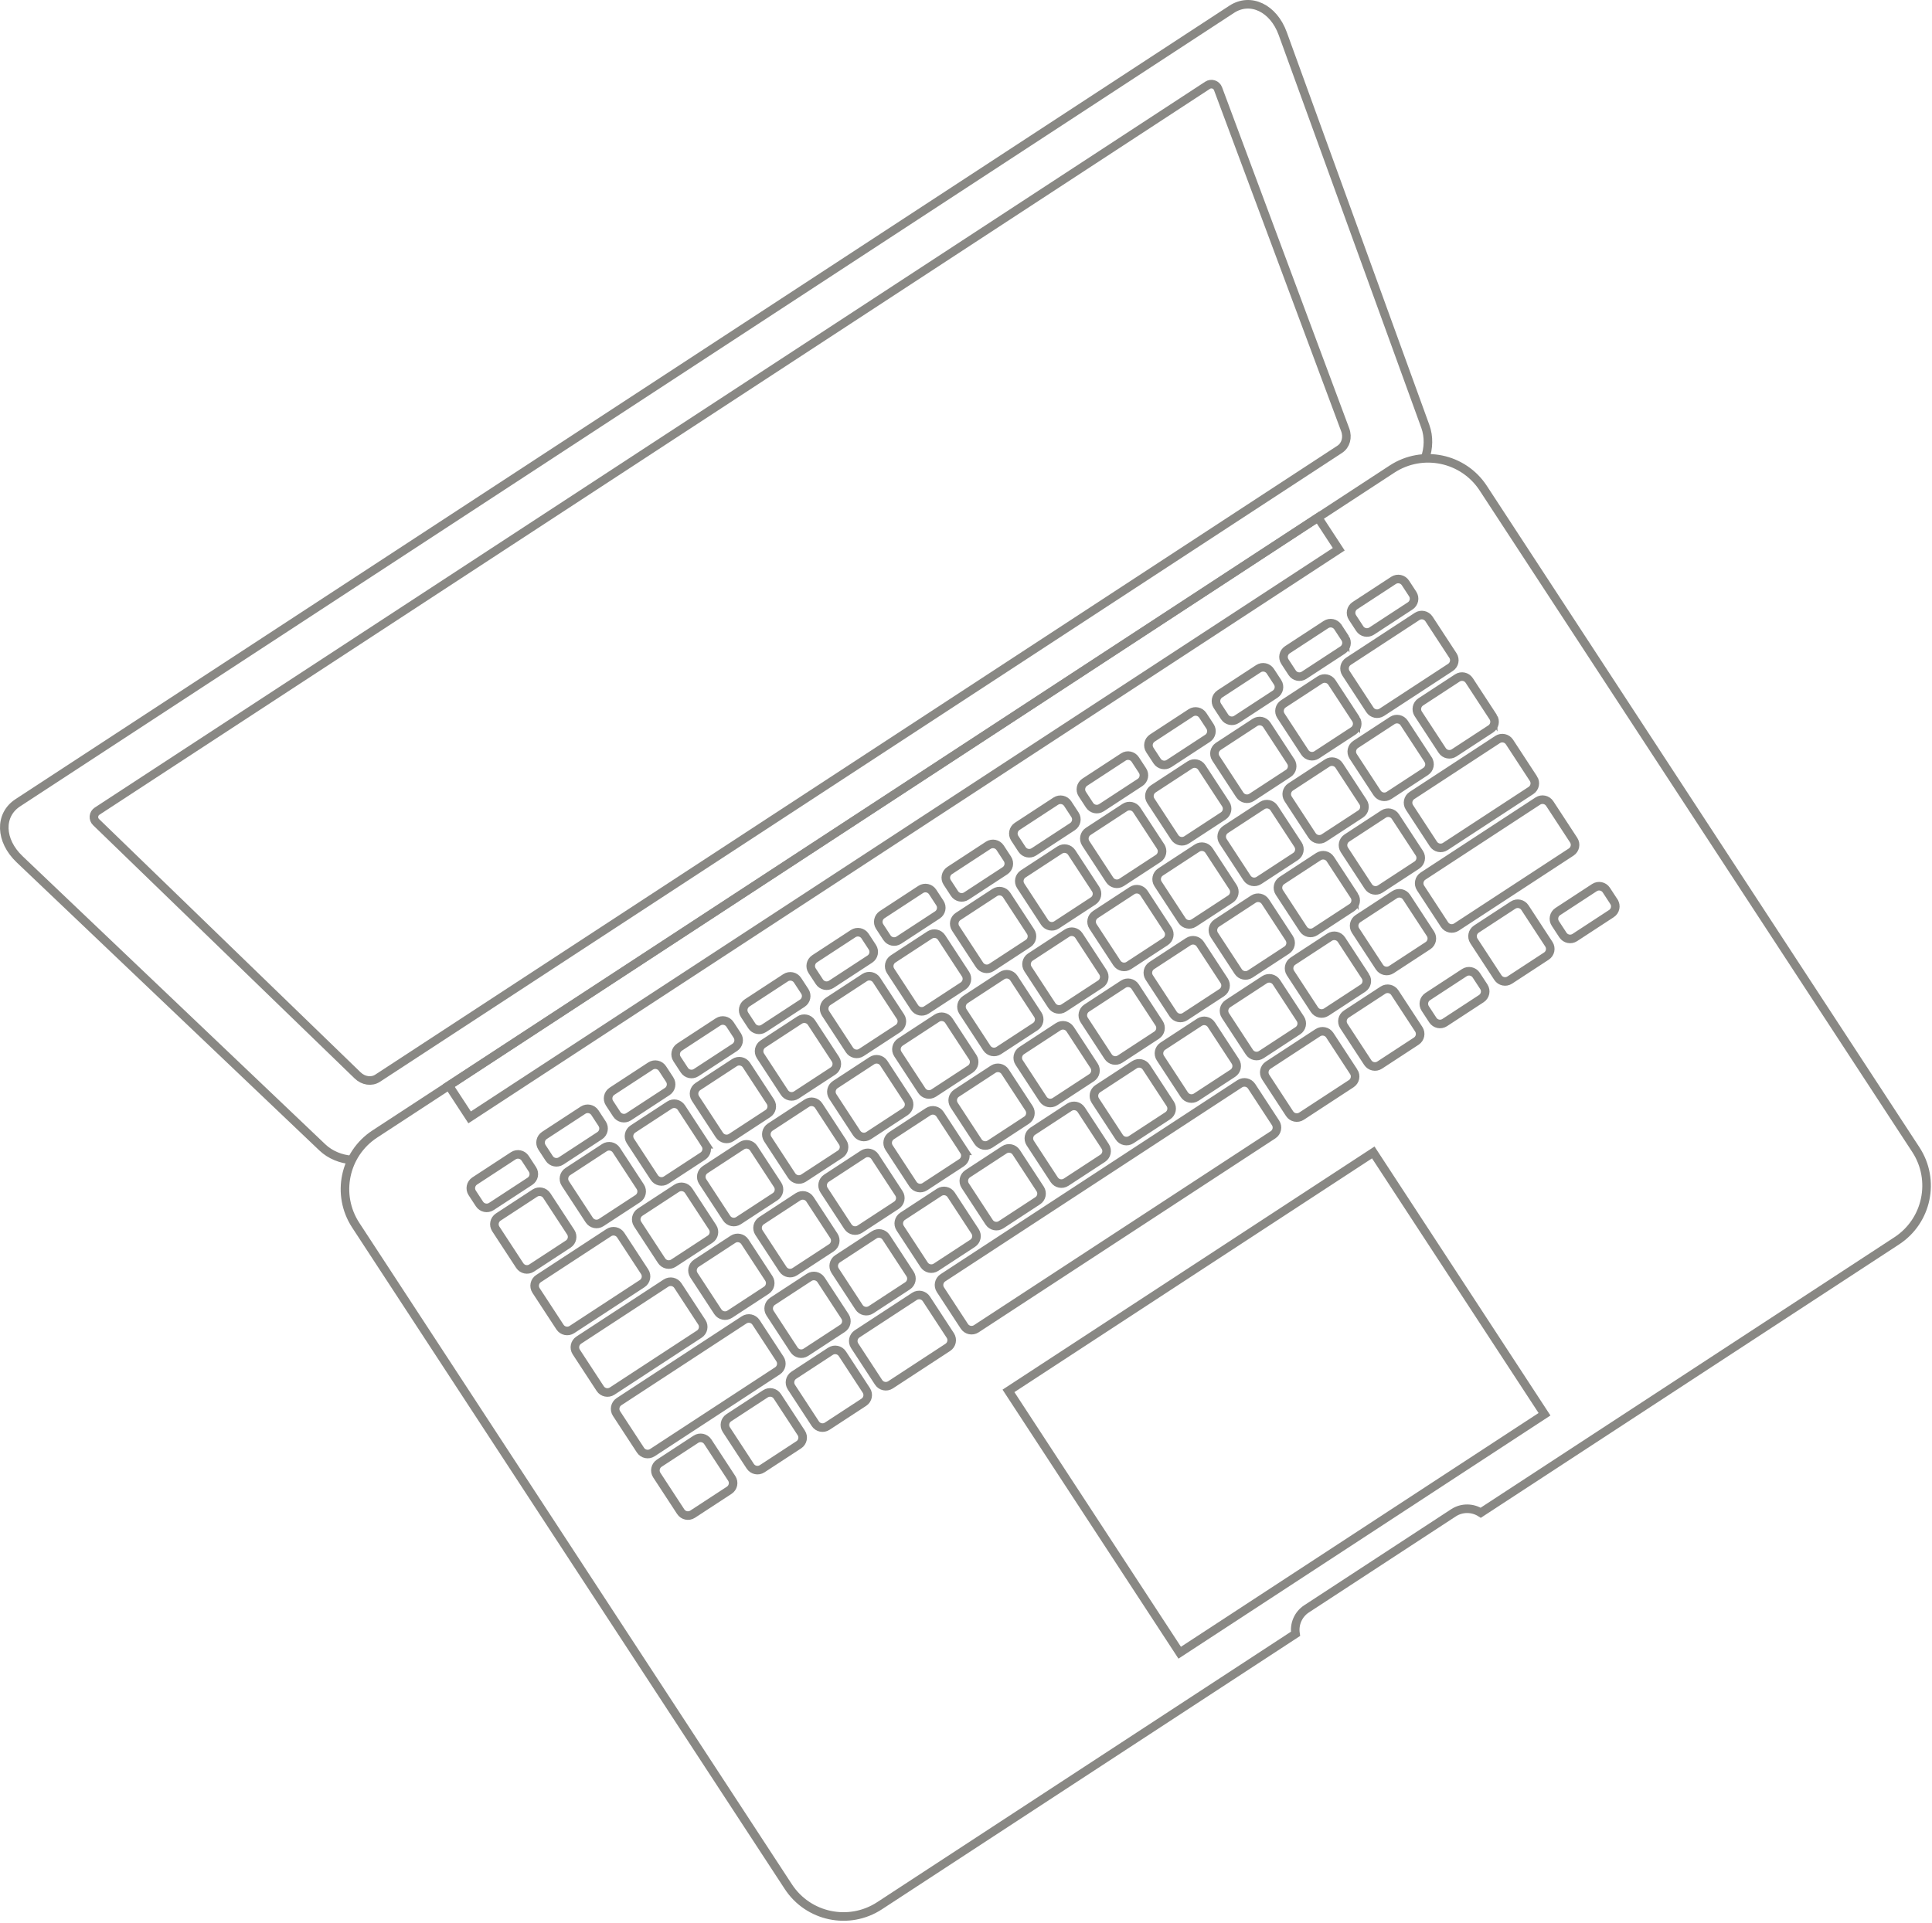
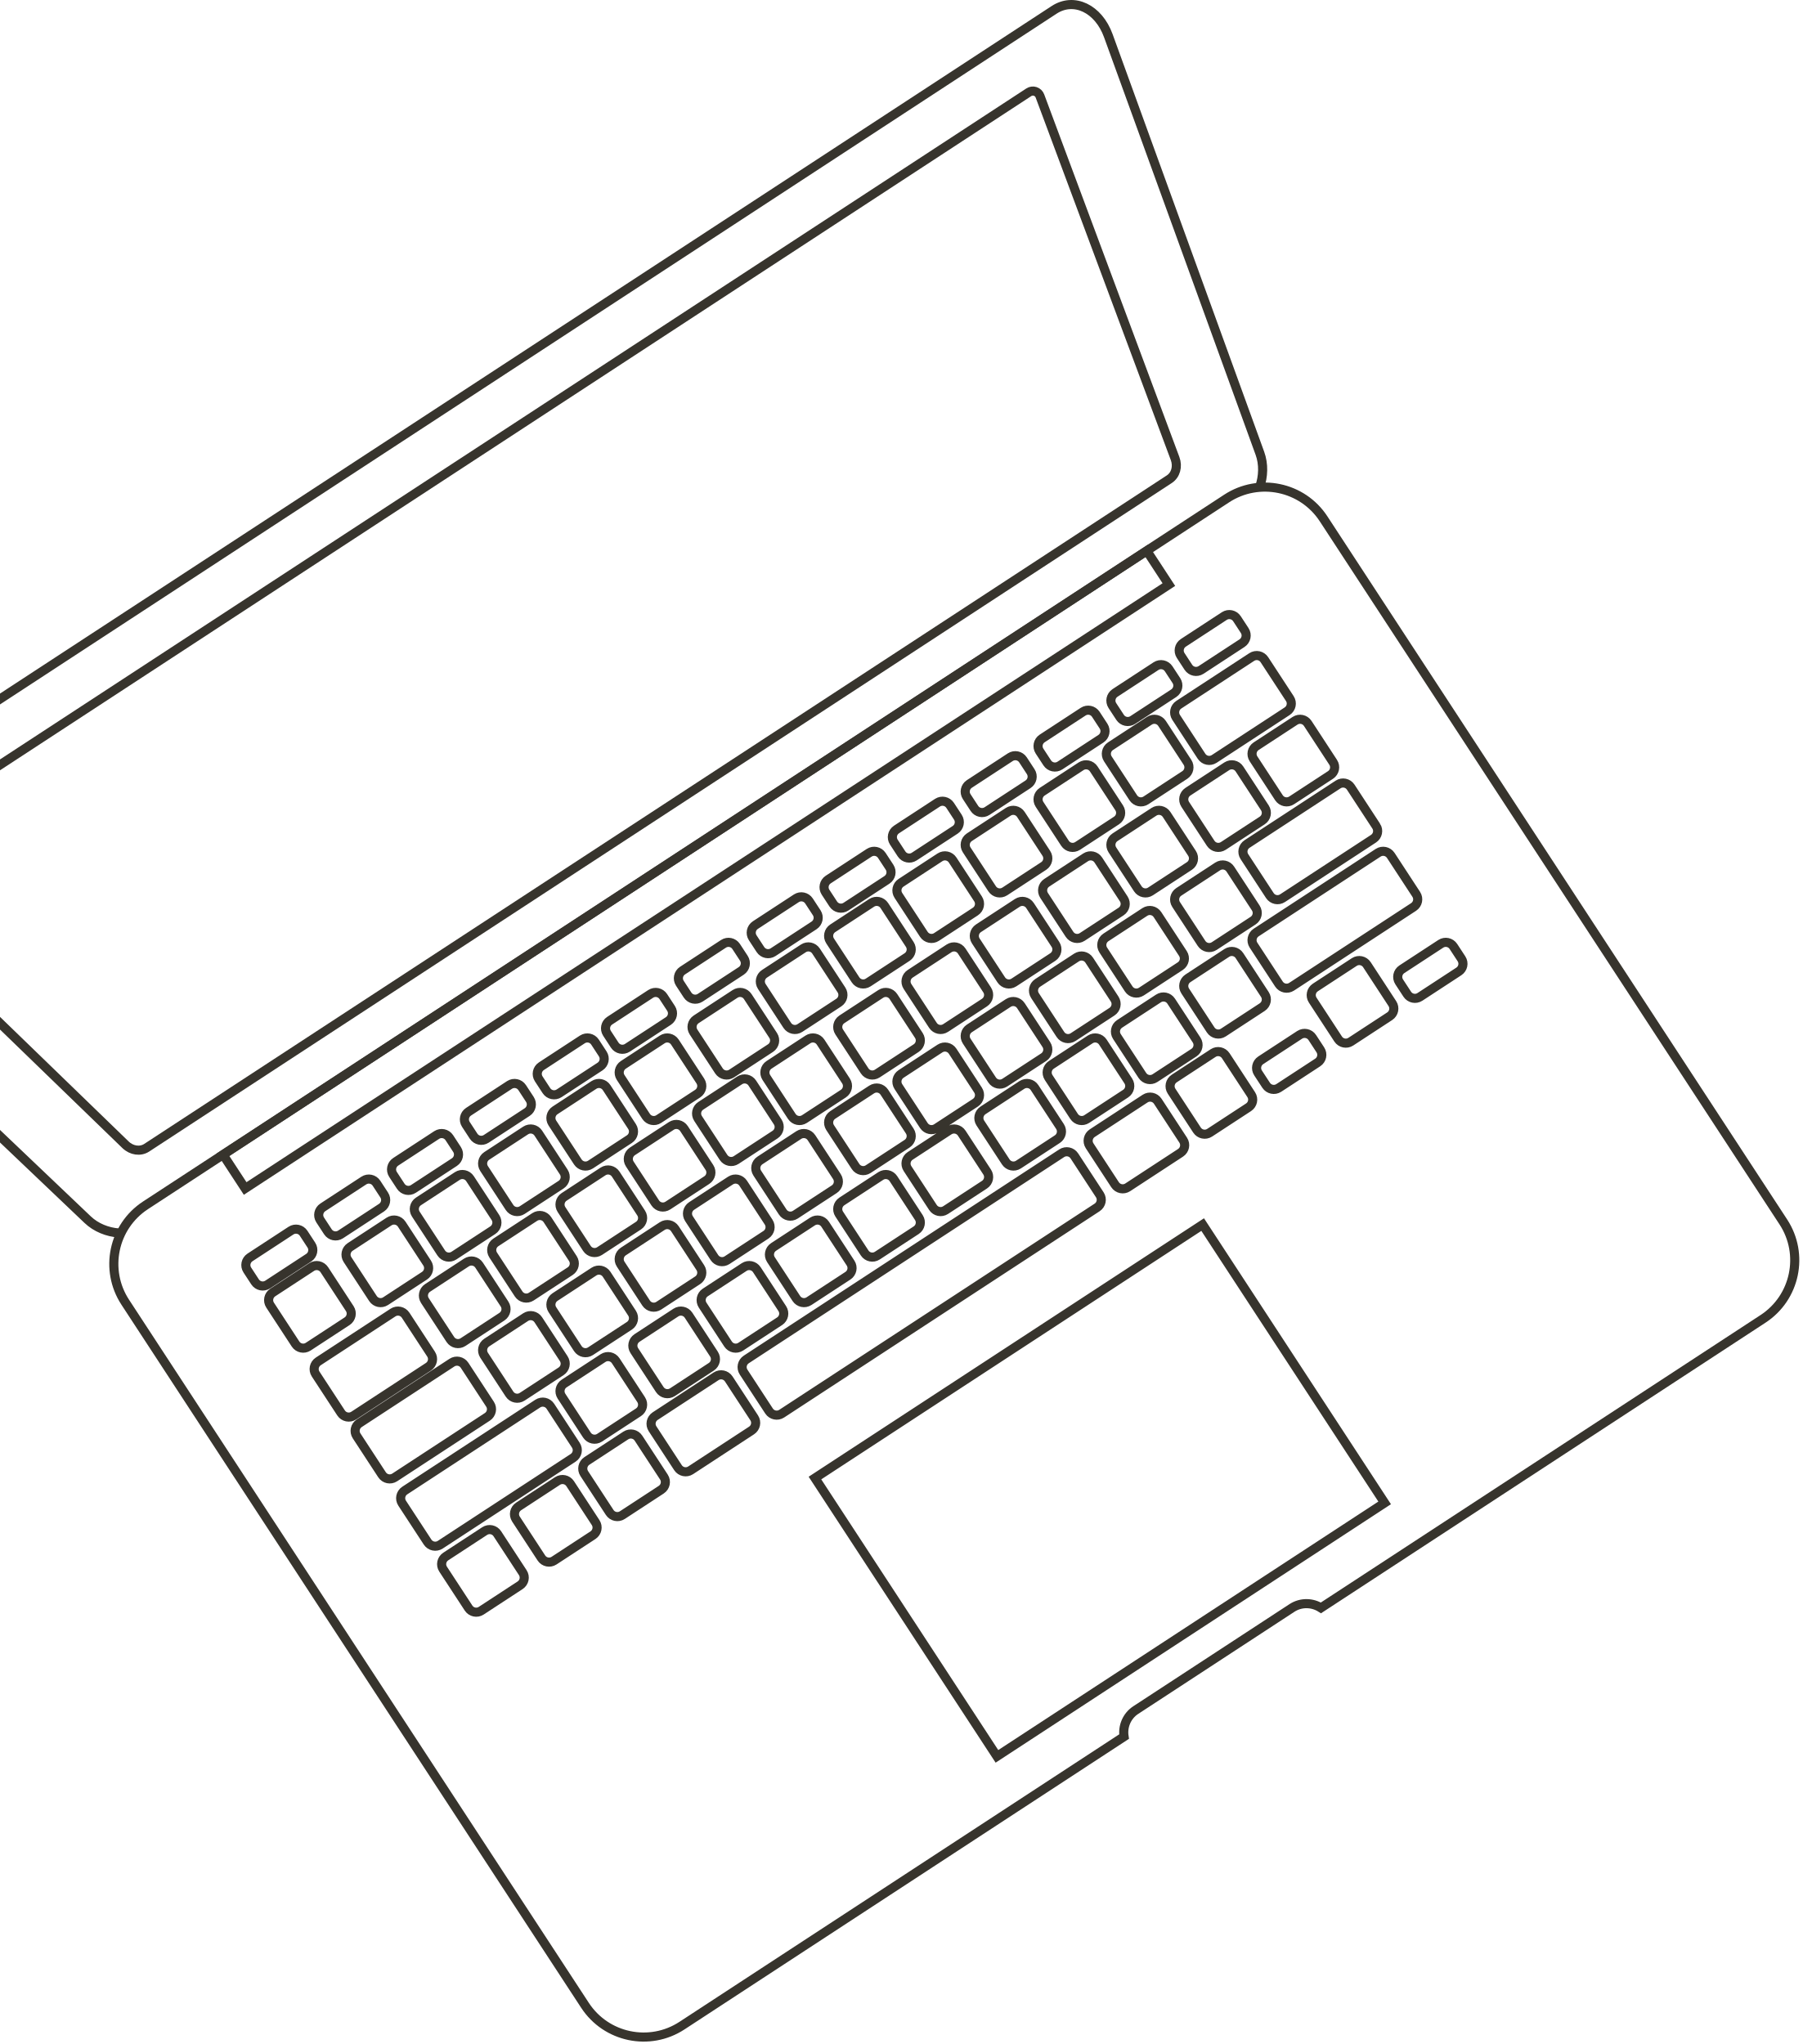
- <svg xmlns="http://www.w3.org/2000/svg" width="451" height="449" viewBox="0 0 451 449">
-   <g stroke="#898884" stroke-width="2" fill="none" fill-rule="evenodd">
-     <path d="M324.949 109.53L87.496 264.785c-7.111 4.65-9.106 14.183-4.457 21.293l100.985 154.45c4.65 7.111 14.183 9.106 21.293 4.457l97.106-63.49c-.348-2.21.584-4.53 2.57-5.829l34.302-22.428c1.986-1.298 4.485-1.222 6.369-.017l97.106-63.49c7.11-4.65 9.106-14.183 4.457-21.294l-100.985-154.45c-4.65-7.11-14.182-9.106-21.293-4.457z" />
-     <path d="M140.573 262.408a2.006 2.006 0 0 1-.58 2.768l-9.013 5.894a2.005 2.005 0 0 1-2.768-.58l-1.703-2.605a2.006 2.006 0 0 1 .579-2.768l9.014-5.893a2.006 2.006 0 0 1 2.768.579l1.703 2.605zM124.293 273.052a2.006 2.006 0 0 1-.579 2.768l-9.014 5.894a2.005 2.005 0 0 1-2.768-.58l-1.703-2.605a2.006 2.006 0 0 1 .58-2.768l9.013-5.893a2.006 2.006 0 0 1 2.768.579l1.703 2.605zM156.34 252.1a2.006 2.006 0 0 1-.58 2.767l-9.013 5.894a2.005 2.005 0 0 1-2.769-.58l-1.703-2.605a2.006 2.006 0 0 1 .58-2.768l9.014-5.893a2.006 2.006 0 0 1 2.768.58l1.702 2.604zM172.106 241.79a2.006 2.006 0 0 1-.579 2.768l-9.014 5.894a2.005 2.005 0 0 1-2.768-.58l-1.703-2.605a2.006 2.006 0 0 1 .58-2.768l9.013-5.893a2.006 2.006 0 0 1 2.768.58l1.703 2.604zM187.873 231.481a2.006 2.006 0 0 1-.58 2.768l-9.013 5.894a2.005 2.005 0 0 1-2.768-.58l-1.703-2.605a2.006 2.006 0 0 1 .579-2.768l9.014-5.893a2.006 2.006 0 0 1 2.768.58l1.703 2.604zM203.64 221.173a2.006 2.006 0 0 1-.58 2.768l-9.013 5.894a2.005 2.005 0 0 1-2.768-.58l-1.703-2.605a2.006 2.006 0 0 1 .579-2.768l9.014-5.893a2.006 2.006 0 0 1 2.768.579l1.703 2.605zM219.406 210.864a2.006 2.006 0 0 1-.579 2.768l-9.014 5.894a2.005 2.005 0 0 1-2.768-.58l-1.703-2.605a2.006 2.006 0 0 1 .58-2.768l9.013-5.893a2.006 2.006 0 0 1 2.768.579l1.703 2.605zM235.173 200.555a2.006 2.006 0 0 1-.579 2.768l-9.014 5.894a2.005 2.005 0 0 1-2.768-.58l-1.703-2.605a2.006 2.006 0 0 1 .58-2.768l9.013-5.893a2.006 2.006 0 0 1 2.768.579l1.703 2.605zM250.94 190.246a2.006 2.006 0 0 1-.58 2.768l-9.013 5.894a2.005 2.005 0 0 1-2.768-.58l-1.703-2.605a2.006 2.006 0 0 1 .579-2.768l9.014-5.893a2.006 2.006 0 0 1 2.768.579l1.703 2.605zM266.707 179.937a2.006 2.006 0 0 1-.58 2.768l-9.013 5.894a2.005 2.005 0 0 1-2.768-.58l-1.703-2.605a2.006 2.006 0 0 1 .579-2.768l9.014-5.893a2.006 2.006 0 0 1 2.768.58l1.703 2.604zM282.473 169.628a2.006 2.006 0 0 1-.579 2.768l-9.014 5.894a2.005 2.005 0 0 1-2.768-.58l-1.703-2.605a2.006 2.006 0 0 1 .58-2.768l9.013-5.893a2.006 2.006 0 0 1 2.768.58l1.703 2.604zM298.24 159.32a2.006 2.006 0 0 1-.579 2.768l-9.014 5.894a2.005 2.005 0 0 1-2.768-.58l-1.703-2.605a2.006 2.006 0 0 1 .579-2.768l9.014-5.893a2.006 2.006 0 0 1 2.768.578l1.703 2.606zM314.007 149.01a2.006 2.006 0 0 1-.58 2.769l-9.013 5.894a2.005 2.005 0 0 1-2.768-.58l-1.703-2.605a2.006 2.006 0 0 1 .579-2.768l9.014-5.893a2.006 2.006 0 0 1 2.768.579l1.703 2.605zM329.774 138.702a2.006 2.006 0 0 1-.58 2.768l-9.014 5.894a2.005 2.005 0 0 1-2.767-.58l-1.704-2.605a2.006 2.006 0 0 1 .58-2.768l9.014-5.893a2.006 2.006 0 0 1 2.767.579l1.704 2.605zM149.466 277.106a2.006 2.006 0 0 1-.579 2.768l-8.558 5.596a2.006 2.006 0 0 1-2.768-.58l-5.595-8.557a2.007 2.007 0 0 1 .58-2.77l8.556-5.594a2.006 2.006 0 0 1 2.77.58l5.594 8.557zM133.233 287.72a2.006 2.006 0 0 1-.58 2.768l-8.557 5.596a2.006 2.006 0 0 1-2.768-.58l-5.595-8.557a2.007 2.007 0 0 1 .579-2.77l8.557-5.594a2.006 2.006 0 0 1 2.769.58l5.595 8.557zM164.651 267.177a2.006 2.006 0 0 1-.579 2.768l-8.558 5.596a2.006 2.006 0 0 1-2.768-.58l-5.595-8.557a2.007 2.007 0 0 1 .58-2.77l8.556-5.594a2.006 2.006 0 0 1 2.77.58l5.595 8.557zM179.837 257.248a2.006 2.006 0 0 1-.58 2.768l-8.557 5.596a2.006 2.006 0 0 1-2.768-.58l-5.595-8.557a2.007 2.007 0 0 1 .579-2.769l8.557-5.595a2.006 2.006 0 0 1 2.769.58l5.595 8.557zM195.022 247.32a2.006 2.006 0 0 1-.58 2.768l-8.557 5.595a2.005 2.005 0 0 1-2.768-.58l-5.595-8.556a2.007 2.007 0 0 1 .579-2.77l8.557-5.594a2.006 2.006 0 0 1 2.769.58l5.595 8.557zM210.207 237.391a2.006 2.006 0 0 1-.579 2.768l-8.558 5.596a2.006 2.006 0 0 1-2.768-.58l-5.595-8.557a2.007 2.007 0 0 1 .58-2.769l8.557-5.595a2.005 2.005 0 0 1 2.768.58l5.595 8.557zM225.392 227.462a2.006 2.006 0 0 1-.579 2.768l-8.558 5.596a2.006 2.006 0 0 1-2.768-.58l-5.595-8.557a2.007 2.007 0 0 1 .58-2.769l8.556-5.595a2.006 2.006 0 0 1 2.77.58l5.594 8.557zM240.577 217.534a2.006 2.006 0 0 1-.578 2.768l-8.559 5.596a2.006 2.006 0 0 1-2.767-.58l-5.596-8.557a2.007 2.007 0 0 1 .58-2.77l8.556-5.594a2.006 2.006 0 0 1 2.77.58l5.594 8.557zM255.763 207.605a2.006 2.006 0 0 1-.58 2.768l-8.557 5.596a2.006 2.006 0 0 1-2.768-.58l-5.595-8.557a2.007 2.007 0 0 1 .579-2.769l8.557-5.595a2.006 2.006 0 0 1 2.769.58l5.595 8.557zM270.948 197.677a2.006 2.006 0 0 1-.579 2.768l-8.558 5.596a2.006 2.006 0 0 1-2.768-.58l-5.595-8.558a2.007 2.007 0 0 1 .579-2.768l8.557-5.595a2.006 2.006 0 0 1 2.769.58l5.595 8.556zM286.133 187.748a2.006 2.006 0 0 1-.579 2.768l-8.558 5.595a2.005 2.005 0 0 1-2.768-.58l-5.595-8.556a2.007 2.007 0 0 1 .58-2.77l8.556-5.594a2.006 2.006 0 0 1 2.77.58l5.594 8.557zM301.318 177.82a2.006 2.006 0 0 1-.579 2.767l-8.558 5.596a2.006 2.006 0 0 1-2.768-.58l-5.595-8.557a2.007 2.007 0 0 1 .58-2.769l8.556-5.595a2.006 2.006 0 0 1 2.77.58l5.594 8.557zM316.504 167.89a2.006 2.006 0 0 1-.58 2.769l-8.557 5.595a2.005 2.005 0 0 1-2.768-.58l-5.595-8.556a2.007 2.007 0 0 1 .579-2.77l8.557-5.594a2.006 2.006 0 0 1 2.769.58l5.595 8.557zM339.169 153.071a2.006 2.006 0 0 1-.58 2.768l-16.037 10.486a2.006 2.006 0 0 1-2.768-.579l-5.595-8.558a2.006 2.006 0 0 1 .579-2.768l16.038-10.486a2.005 2.005 0 0 1 2.768.58l5.595 8.557zM166.342 286.584a2.006 2.006 0 0 1-.58 2.768l-8.557 5.596a2.006 2.006 0 0 1-2.768-.58l-5.595-8.557a2.007 2.007 0 0 1 .579-2.769l8.557-5.595a2.006 2.006 0 0 1 2.769.58l5.595 8.557zM150.488 296.95a2.006 2.006 0 0 1-.579 2.768l-16.418 10.735a2.005 2.005 0 0 1-2.768-.58l-5.595-8.557a2.005 2.005 0 0 1 .58-2.768l16.416-10.735a2.006 2.006 0 0 1 2.77.58l5.594 8.557zM181.527 276.656a2.006 2.006 0 0 1-.58 2.768l-8.557 5.596a2.006 2.006 0 0 1-2.768-.58l-5.595-8.557a2.007 2.007 0 0 1 .579-2.77l8.558-5.594a2.005 2.005 0 0 1 2.768.58l5.595 8.557zM196.712 266.727a2.006 2.006 0 0 1-.579 2.768l-8.558 5.596a2.006 2.006 0 0 1-2.768-.58l-5.595-8.557a2.007 2.007 0 0 1 .579-2.769l8.557-5.595a2.006 2.006 0 0 1 2.769.58l5.595 8.557zM211.897 256.798a2.006 2.006 0 0 1-.579 2.769l-8.558 5.596a2.006 2.006 0 0 1-2.768-.58l-5.595-8.558a2.007 2.007 0 0 1 .58-2.769l8.556-5.595a2.006 2.006 0 0 1 2.77.58l5.594 8.557zM227.082 246.87a2.006 2.006 0 0 1-.579 2.768l-8.558 5.596a2.006 2.006 0 0 1-2.768-.58l-5.595-8.557a2.007 2.007 0 0 1 .58-2.77l8.556-5.594a2.006 2.006 0 0 1 2.77.58l5.594 8.557zM242.268 236.941a2.006 2.006 0 0 1-.58 2.768l-8.557 5.596a2.006 2.006 0 0 1-2.768-.58l-5.595-8.557a2.007 2.007 0 0 1 .579-2.769l8.557-5.595a2.006 2.006 0 0 1 2.769.58l5.595 8.557zM257.453 227.013a2.006 2.006 0 0 1-.58 2.768l-8.557 5.596a2.006 2.006 0 0 1-2.768-.58l-5.595-8.557a2.007 2.007 0 0 1 .579-2.77l8.558-5.594a2.005 2.005 0 0 1 2.768.58l5.595 8.557zM272.638 217.084a2.006 2.006 0 0 1-.579 2.768l-8.558 5.595a2.005 2.005 0 0 1-2.768-.579l-5.595-8.557a2.007 2.007 0 0 1 .58-2.769l8.557-5.595a2.005 2.005 0 0 1 2.768.58l5.595 8.557zM287.823 207.155a2.006 2.006 0 0 1-.579 2.768l-8.558 5.596a2.006 2.006 0 0 1-2.768-.58l-5.595-8.557a2.007 2.007 0 0 1 .58-2.769l8.557-5.595a2.005 2.005 0 0 1 2.768.58l5.595 8.557zM303.009 197.227a2.006 2.006 0 0 1-.58 2.768l-8.557 5.596a2.006 2.006 0 0 1-2.769-.58l-5.594-8.557a2.007 2.007 0 0 1 .578-2.77l8.558-5.594a2.006 2.006 0 0 1 2.769.58l5.595 8.557zM318.194 187.298a2.006 2.006 0 0 1-.58 2.768l-8.557 5.596a2.006 2.006 0 0 1-2.768-.58l-5.595-8.557a2.007 2.007 0 0 1 .579-2.769l8.557-5.595a2.006 2.006 0 0 1 2.769.58l5.595 8.557zM333.379 177.37a2.006 2.006 0 0 1-.58 2.767l-8.557 5.595a2.005 2.005 0 0 1-2.768-.578l-5.595-8.558a2.007 2.007 0 0 1 .579-2.769l8.557-5.595a2.006 2.006 0 0 1 2.769.58l5.595 8.557zM348.564 167.44a2.006 2.006 0 0 1-.579 2.769l-8.558 5.595a2.005 2.005 0 0 1-2.768-.58l-5.595-8.556a2.007 2.007 0 0 1 .58-2.77l8.556-5.594a2.006 2.006 0 0 1 2.77.58l5.594 8.557zM179.477 298.509a2.006 2.006 0 0 1-.58 2.768l-8.557 5.596a2.006 2.006 0 0 1-2.768-.58l-5.595-8.557a2.007 2.007 0 0 1 .579-2.77l8.557-5.594a2.006 2.006 0 0 1 2.769.58l5.595 8.557zM163.832 308.738a2.006 2.006 0 0 1-.58 2.768l-20.365 13.316a2.007 2.007 0 0 1-2.77-.579l-5.594-8.558a2.005 2.005 0 0 1 .58-2.768l20.365-13.316a2.006 2.006 0 0 1 2.769.58l5.595 8.557zM194.662 288.58a2.006 2.006 0 0 1-.579 2.768l-8.558 5.595a2.005 2.005 0 0 1-2.768-.579l-5.595-8.557a2.007 2.007 0 0 1 .58-2.769l8.556-5.595a2.006 2.006 0 0 1 2.77.58l5.594 8.557zM209.847 278.651a2.006 2.006 0 0 1-.579 2.768l-8.558 5.596a2.006 2.006 0 0 1-2.768-.58l-5.595-8.557a2.007 2.007 0 0 1 .58-2.769l8.556-5.595a2.006 2.006 0 0 1 2.77.58l5.594 8.557zM225.032 268.723a2.006 2.006 0 0 1-.579 2.768l-8.558 5.596a2.006 2.006 0 0 1-2.768-.58l-5.595-8.557a2.007 2.007 0 0 1 .58-2.77l8.556-5.594a2.006 2.006 0 0 1 2.77.58l5.595 8.557zM240.218 258.794a2.006 2.006 0 0 1-.58 2.768l-8.557 5.596a2.006 2.006 0 0 1-2.768-.58l-5.595-8.557a2.007 2.007 0 0 1 .579-2.769l8.558-5.595a2.005 2.005 0 0 1 2.768.58l5.595 8.557zM255.403 248.865a2.006 2.006 0 0 1-.579 2.768l-8.558 5.596a2.006 2.006 0 0 1-2.768-.58l-5.595-8.557a2.007 2.007 0 0 1 .579-2.769l8.557-5.595a2.006 2.006 0 0 1 2.769.58l5.595 8.557zM270.588 238.937a2.006 2.006 0 0 1-.579 2.768l-8.558 5.596a2.006 2.006 0 0 1-2.768-.58l-5.595-8.557a2.007 2.007 0 0 1 .58-2.77l8.557-5.594a2.005 2.005 0 0 1 2.768.58l5.595 8.557zM285.773 229.008a2.006 2.006 0 0 1-.579 2.768l-8.558 5.596a2.006 2.006 0 0 1-2.768-.58l-5.595-8.557a2.007 2.007 0 0 1 .58-2.769l8.556-5.595a2.006 2.006 0 0 1 2.77.58l5.594 8.557zM300.959 219.08a2.006 2.006 0 0 1-.58 2.767l-8.557 5.596a2.006 2.006 0 0 1-2.768-.58l-5.595-8.556a2.007 2.007 0 0 1 .579-2.77l8.557-5.595a2.006 2.006 0 0 1 2.769.58l5.595 8.558zM316.144 209.15a2.006 2.006 0 0 1-.58 2.769l-8.557 5.596a2.006 2.006 0 0 1-2.768-.58l-5.595-8.557a2.007 2.007 0 0 1 .579-2.77l8.557-5.594a2.006 2.006 0 0 1 2.769.58l5.595 8.557zM331.329 199.222a2.006 2.006 0 0 1-.579 2.768l-8.558 5.596a2.006 2.006 0 0 1-2.768-.58l-5.595-8.557a2.007 2.007 0 0 1 .579-2.769l8.557-5.595a2.006 2.006 0 0 1 2.769.58l5.595 8.557zM357.96 181.81a2.006 2.006 0 0 1-.58 2.768l-20.003 13.08a2.005 2.005 0 0 1-2.768-.58l-5.595-8.558a2.005 2.005 0 0 1 .58-2.768l20.002-13.079a2.005 2.005 0 0 1 2.768.58l5.595 8.557zM182.072 317.324a2.006 2.006 0 0 1-.579 2.768l-29.21 19.1a2.007 2.007 0 0 1-2.77-.58l-5.595-8.557a2.006 2.006 0 0 1 .58-2.769l29.21-19.099a2.006 2.006 0 0 1 2.77.58l5.594 8.557zM197.257 307.396a2.006 2.006 0 0 1-.579 2.768l-8.558 5.596a2.006 2.006 0 0 1-2.768-.58l-5.595-8.557a2.007 2.007 0 0 1 .58-2.77l8.556-5.594a2.006 2.006 0 0 1 2.77.58l5.594 8.557zM212.443 297.467a2.006 2.006 0 0 1-.58 2.768l-8.557 5.596a2.006 2.006 0 0 1-2.768-.58l-5.595-8.557a2.007 2.007 0 0 1 .579-2.77l8.557-5.594a2.006 2.006 0 0 1 2.769.58l5.595 8.557zM227.628 287.538a2.006 2.006 0 0 1-.58 2.768l-8.557 5.596a2.006 2.006 0 0 1-2.768-.58l-5.595-8.557a2.007 2.007 0 0 1 .579-2.769l8.557-5.595a2.006 2.006 0 0 1 2.769.58l5.595 8.557zM242.813 277.61a2.006 2.006 0 0 1-.579 2.768l-8.558 5.596a2.006 2.006 0 0 1-2.768-.58l-5.595-8.557a2.007 2.007 0 0 1 .579-2.77l8.558-5.594a2.005 2.005 0 0 1 2.768.58l5.595 8.557zM257.998 267.681a2.006 2.006 0 0 1-.579 2.768l-8.558 5.596a2.006 2.006 0 0 1-2.768-.58l-5.595-8.557a2.007 2.007 0 0 1 .58-2.769l8.556-5.595a2.006 2.006 0 0 1 2.77.58l5.594 8.557zM273.183 257.752a2.006 2.006 0 0 1-.579 2.768l-8.558 5.596a2.006 2.006 0 0 1-2.767-.58l-5.595-8.557a2.007 2.007 0 0 1 .578-2.769l8.558-5.595a2.005 2.005 0 0 1 2.769.58l5.594 8.557zM288.369 247.824a2.006 2.006 0 0 1-.58 2.768l-8.557 5.596a2.006 2.006 0 0 1-2.768-.58l-5.595-8.557a2.007 2.007 0 0 1 .579-2.77l8.557-5.594a2.006 2.006 0 0 1 2.769.58l5.595 8.557zM303.554 237.895a2.006 2.006 0 0 1-.58 2.768l-8.557 5.596a2.006 2.006 0 0 1-2.768-.58l-5.595-8.557a2.007 2.007 0 0 1 .579-2.769l8.557-5.595a2.006 2.006 0 0 1 2.769.58l5.595 8.557zM318.74 227.966a2.006 2.006 0 0 1-.58 2.768l-8.558 5.596a2.006 2.006 0 0 1-2.768-.58l-5.595-8.556a2.007 2.007 0 0 1 .58-2.77l8.556-5.595a2.006 2.006 0 0 1 2.77.58l5.594 8.558zM333.924 218.038a2.006 2.006 0 0 1-.579 2.768l-8.558 5.596a2.006 2.006 0 0 1-2.768-.58l-5.595-8.557a2.007 2.007 0 0 1 .58-2.77l8.556-5.594a2.006 2.006 0 0 1 2.77.58l5.594 8.557zM367.355 196.18a2.006 2.006 0 0 1-.58 2.768l-26.802 17.525a2.005 2.005 0 0 1-2.768-.58l-5.596-8.557a2.006 2.006 0 0 1 .58-2.768l26.802-17.525a2.006 2.006 0 0 1 2.769.58l5.595 8.557zM187.048 334.584a2.006 2.006 0 0 1-.58 2.768l-8.557 5.596a2.006 2.006 0 0 1-2.768-.58l-5.595-8.557a2.007 2.007 0 0 1 .578-2.77l8.558-5.594a2.006 2.006 0 0 1 2.768.58l5.596 8.557zM170.814 345.198a2.006 2.006 0 0 1-.579 2.768l-8.558 5.596a2.006 2.006 0 0 1-2.768-.58l-5.595-8.557a2.007 2.007 0 0 1 .579-2.77l8.557-5.594a2.006 2.006 0 0 1 2.769.58l5.595 8.557zM202.233 324.655a2.006 2.006 0 0 1-.58 2.768l-8.557 5.596a2.006 2.006 0 0 1-2.768-.58l-5.595-8.557a2.007 2.007 0 0 1 .579-2.769l8.557-5.595a2.006 2.006 0 0 1 2.769.58l5.595 8.557zM221.838 311.836a2.006 2.006 0 0 1-.579 2.768l-13.389 8.755a2.006 2.006 0 0 1-2.769-.58l-5.595-8.557a2.006 2.006 0 0 1 .58-2.769l13.388-8.754a2.006 2.006 0 0 1 2.769.58l5.595 8.557zM297.764 262.193a2.006 2.006 0 0 1-.579 2.768l-69.299 45.31a2.006 2.006 0 0 1-2.768-.579l-5.595-8.558a2.006 2.006 0 0 1 .579-2.768l69.299-45.31a2.005 2.005 0 0 1 2.768.58l5.595 8.557zM360.546 330.224l-85.159 55.68-39.972-61.136 85.158-55.679zM316.01 250.264a2.006 2.006 0 0 1-.58 2.768l-11.618 7.596a2.006 2.006 0 0 1-2.768-.58l-5.595-8.557a2.006 2.006 0 0 1 .58-2.768l11.617-7.596a2.005 2.005 0 0 1 2.768.58l5.595 8.557zM331.194 240.335a2.006 2.006 0 0 1-.579 2.768l-8.558 5.596a2.006 2.006 0 0 1-2.768-.58l-5.595-8.557a2.007 2.007 0 0 1 .58-2.769l8.557-5.595a2.005 2.005 0 0 1 2.768.58l5.595 8.557zM346.38 230.407a2.006 2.006 0 0 1-.58 2.768l-8.557 5.596a2.006 2.006 0 0 1-2.768-.58l-1.778-2.72a2.005 2.005 0 0 1 .58-2.767l8.557-5.595a2.005 2.005 0 0 1 2.768.579l1.778 2.719zM361.565 220.478a2.006 2.006 0 0 1-.58 2.768l-8.557 5.596a2.006 2.006 0 0 1-2.768-.58l-5.595-8.557a2.007 2.007 0 0 1 .579-2.769l8.558-5.595a2.005 2.005 0 0 1 2.768.58l5.595 8.557zM376.75 210.55a2.006 2.006 0 0 1-.579 2.767l-8.558 5.596a2.006 2.006 0 0 1-2.768-.58l-1.778-2.719a2.005 2.005 0 0 1 .58-2.768l8.557-5.595a2.005 2.005 0 0 1 2.768.58l1.778 2.718zM82.124 270.848c-2.515-.18-5.034-1.182-6.87-2.93L4.568 200.625c-4.576-4.356-4.793-10.315-.414-13.179L287.526 2.168c4.38-2.862 9.751-.274 11.907 5.665l33.295 91.737c.865 2.386.772 5.095-.072 7.47" />
-     <path d="M88.143 251.762c-1.397.913-3.316.64-4.66-.662l-61.06-59.14a1.645 1.645 0 0 1 .244-2.56L281.891 19.91a1.645 1.645 0 0 1 2.442.803l29.688 79.652c.654 1.755.134 3.622-1.262 4.535L88.143 251.762zM312.514 128.246L109.627 260.9l-4.848-7.416L307.666 120.83z" />
+ <svg xmlns="http://www.w3.org/2000/svg" width="396" height="449" viewBox="0 0 396 449">
+   <g stroke="#37342D" stroke-width="2" fill="none" fill-rule="evenodd">
+     <path d="M269.42 109.51L31.967 264.765c-7.111 4.649-9.106 14.183-4.457 21.293l100.985 154.45c4.65 7.11 14.183 9.106 21.293 4.457l97.106-63.491c-.348-2.21.584-4.53 2.57-5.828l34.302-22.428c1.986-1.298 4.485-1.222 6.369-.017l97.106-63.491c7.11-4.65 9.106-14.182 4.457-21.293l-100.985-154.45c-4.65-7.111-14.182-9.106-21.293-4.457z" />
+     <path d="M84.388 262.508a2.006 2.006 0 0 1-.579 2.768l-9.014 5.894a2.005 2.005 0 0 1-2.768-.58l-1.703-2.605a2.006 2.006 0 0 1 .58-2.768l9.013-5.893a2.006 2.006 0 0 1 2.768.58l1.703 2.604zM68.388 273.508a2.006 2.006 0 0 1-.579 2.768l-9.014 5.894a2.005 2.005 0 0 1-2.768-.58l-1.703-2.605a2.006 2.006 0 0 1 .58-2.768l9.013-5.893a2.006 2.006 0 0 1 2.768.58l1.703 2.604zM100.388 252.508a2.006 2.006 0 0 1-.579 2.768l-9.014 5.894a2.005 2.005 0 0 1-2.768-.58l-1.703-2.605a2.006 2.006 0 0 1 .58-2.768l9.013-5.893a2.006 2.006 0 0 1 2.768.58l1.703 2.604zM116.388 241.508a2.006 2.006 0 0 1-.579 2.768l-9.014 5.894a2.005 2.005 0 0 1-2.768-.58l-1.703-2.605a2.006 2.006 0 0 1 .58-2.768l9.013-5.893a2.006 2.006 0 0 1 2.768.58l1.703 2.604zM132.388 231.508a2.006 2.006 0 0 1-.579 2.768l-9.014 5.894a2.005 2.005 0 0 1-2.768-.58l-1.703-2.605a2.006 2.006 0 0 1 .58-2.768l9.013-5.893a2.006 2.006 0 0 1 2.768.58l1.703 2.604zM147.388 221.508a2.006 2.006 0 0 1-.579 2.768l-9.014 5.894a2.005 2.005 0 0 1-2.768-.58l-1.703-2.605a2.006 2.006 0 0 1 .58-2.768l9.013-5.893a2.006 2.006 0 0 1 2.768.58l1.703 2.604zM163.388 210.508a2.006 2.006 0 0 1-.579 2.768l-9.014 5.894a2.005 2.005 0 0 1-2.768-.58l-1.703-2.605a2.006 2.006 0 0 1 .58-2.768l9.013-5.893a2.006 2.006 0 0 1 2.768.58l1.703 2.604zM179.388 200.508a2.006 2.006 0 0 1-.579 2.768l-9.014 5.894a2.005 2.005 0 0 1-2.768-.58l-1.703-2.605a2.006 2.006 0 0 1 .58-2.768l9.013-5.893a2.006 2.006 0 0 1 2.768.58l1.703 2.604zM195.388 190.508a2.006 2.006 0 0 1-.579 2.768l-9.014 5.894a2.005 2.005 0 0 1-2.768-.58l-1.703-2.605a2.006 2.006 0 0 1 .58-2.768l9.013-5.893a2.006 2.006 0 0 1 2.768.58l1.703 2.604zM210.388 179.508a2.006 2.006 0 0 1-.579 2.768l-9.014 5.894a2.005 2.005 0 0 1-2.768-.58l-1.703-2.605a2.006 2.006 0 0 1 .58-2.768l9.013-5.893a2.006 2.006 0 0 1 2.768.58l1.703 2.604zM226.388 169.508a2.006 2.006 0 0 1-.579 2.768l-9.014 5.894a2.005 2.005 0 0 1-2.768-.58l-1.703-2.605a2.006 2.006 0 0 1 .58-2.768l9.013-5.893a2.006 2.006 0 0 1 2.768.58l1.703 2.604zM242.388 159.508a2.006 2.006 0 0 1-.579 2.768l-9.014 5.894a2.005 2.005 0 0 1-2.768-.58l-1.703-2.605a2.006 2.006 0 0 1 .58-2.768l9.013-5.893a2.006 2.006 0 0 1 2.768.58l1.703 2.604zM258.388 149.508a2.006 2.006 0 0 1-.579 2.768l-9.014 5.894a2.005 2.005 0 0 1-2.768-.58l-1.703-2.605a2.006 2.006 0 0 1 .58-2.768l9.013-5.893a2.006 2.006 0 0 1 2.768.58l1.703 2.604zM273.388 138.508a2.006 2.006 0 0 1-.579 2.768l-9.014 5.894a2.005 2.005 0 0 1-2.768-.58l-1.703-2.605a2.006 2.006 0 0 1 .58-2.768l9.013-5.893a2.006 2.006 0 0 1 2.768.58l1.703 2.604zM93.824 277.461a2.006 2.006 0 0 1-.579 2.768l-8.558 5.596a2.006 2.006 0 0 1-2.768-.58l-5.595-8.557a2.007 2.007 0 0 1 .58-2.769l8.556-5.595a2.006 2.006 0 0 1 2.77.58l5.594 8.557zM76.824 287.461a2.006 2.006 0 0 1-.579 2.768l-8.558 5.596a2.006 2.006 0 0 1-2.768-.58l-5.595-8.557a2.007 2.007 0 0 1 .58-2.769l8.556-5.595a2.006 2.006 0 0 1 2.77.58l5.594 8.557zM108.824 267.461a2.006 2.006 0 0 1-.579 2.768l-8.558 5.596a2.006 2.006 0 0 1-2.768-.58l-5.595-8.557a2.007 2.007 0 0 1 .58-2.769l8.556-5.595a2.006 2.006 0 0 1 2.77.58l5.594 8.557zM123.824 257.461a2.006 2.006 0 0 1-.579 2.768l-8.558 5.596a2.006 2.006 0 0 1-2.768-.58l-5.595-8.557a2.007 2.007 0 0 1 .58-2.769l8.556-5.595a2.006 2.006 0 0 1 2.77.58l5.594 8.557zM138.824 247.461a2.006 2.006 0 0 1-.579 2.768l-8.558 5.595a2.005 2.005 0 0 1-2.768-.579l-5.595-8.557a2.007 2.007 0 0 1 .58-2.769l8.556-5.595a2.006 2.006 0 0 1 2.77.58l5.594 8.557zM153.824 237.461a2.006 2.006 0 0 1-.579 2.768l-8.558 5.596a2.006 2.006 0 0 1-2.768-.58l-5.595-8.557a2.007 2.007 0 0 1 .58-2.769l8.557-5.595a2.005 2.005 0 0 1 2.768.58l5.595 8.557zM169.824 227.461a2.006 2.006 0 0 1-.579 2.768l-8.558 5.596a2.006 2.006 0 0 1-2.768-.58l-5.595-8.557a2.007 2.007 0 0 1 .58-2.769l8.556-5.595a2.006 2.006 0 0 1 2.77.58l5.594 8.557zM184.824 217.461a2.006 2.006 0 0 1-.579 2.768l-8.558 5.596a2.006 2.006 0 0 1-2.768-.58l-5.595-8.557a2.007 2.007 0 0 1 .58-2.769l8.556-5.595a2.006 2.006 0 0 1 2.77.58l5.594 8.557zM199.824 207.461a2.006 2.006 0 0 1-.579 2.768l-8.558 5.596a2.006 2.006 0 0 1-2.768-.58l-5.595-8.557a2.007 2.007 0 0 1 .58-2.769l8.556-5.595a2.006 2.006 0 0 1 2.77.58l5.594 8.557zM214.824 197.461a2.006 2.006 0 0 1-.579 2.768l-8.558 5.596a2.006 2.006 0 0 1-2.768-.58l-5.595-8.557a2.007 2.007 0 0 1 .58-2.769l8.556-5.595a2.006 2.006 0 0 1 2.77.58l5.594 8.557zM229.824 187.461a2.006 2.006 0 0 1-.579 2.768l-8.558 5.595a2.005 2.005 0 0 1-2.768-.579l-5.595-8.557a2.007 2.007 0 0 1 .58-2.769l8.556-5.595a2.006 2.006 0 0 1 2.77.58l5.594 8.557zM245.824 177.461a2.006 2.006 0 0 1-.579 2.768l-8.558 5.596a2.006 2.006 0 0 1-2.768-.58l-5.595-8.557a2.007 2.007 0 0 1 .58-2.769l8.556-5.595a2.006 2.006 0 0 1 2.77.58l5.594 8.557zM260.824 167.461a2.006 2.006 0 0 1-.579 2.768l-8.558 5.595a2.005 2.005 0 0 1-2.768-.579l-5.595-8.557a2.007 2.007 0 0 1 .58-2.769l8.556-5.595a2.006 2.006 0 0 1 2.77.58l5.594 8.557zM283.304 153.461a2.006 2.006 0 0 1-.579 2.768l-16.038 10.486a2.006 2.006 0 0 1-2.768-.579l-5.595-8.558a2.006 2.006 0 0 1 .58-2.768l16.037-10.486a2.005 2.005 0 0 1 2.768.58l5.595 8.557zM110.824 286.461a2.006 2.006 0 0 1-.579 2.768l-8.558 5.596a2.006 2.006 0 0 1-2.768-.58l-5.595-8.557a2.007 2.007 0 0 1 .58-2.769l8.556-5.595a2.006 2.006 0 0 1 2.77.58l5.594 8.557zM94.684 297.461a2.006 2.006 0 0 1-.579 2.768l-16.418 10.735a2.005 2.005 0 0 1-2.768-.58l-5.595-8.557a2.005 2.005 0 0 1 .58-2.768l16.416-10.735a2.006 2.006 0 0 1 2.77.58l5.594 8.557zM125.824 276.461a2.006 2.006 0 0 1-.579 2.768l-8.558 5.596a2.006 2.006 0 0 1-2.768-.58l-5.595-8.557a2.007 2.007 0 0 1 .58-2.769l8.557-5.595a2.005 2.005 0 0 1 2.768.58l5.595 8.557zM140.824 266.461a2.006 2.006 0 0 1-.579 2.768l-8.558 5.596a2.006 2.006 0 0 1-2.768-.58l-5.595-8.557a2.007 2.007 0 0 1 .58-2.769l8.556-5.595a2.006 2.006 0 0 1 2.77.58l5.594 8.557zM155.824 256.461a2.006 2.006 0 0 1-.579 2.768l-8.558 5.596a2.006 2.006 0 0 1-2.768-.58l-5.595-8.557a2.007 2.007 0 0 1 .58-2.769l8.556-5.595a2.006 2.006 0 0 1 2.77.58l5.594 8.557zM170.824 246.461a2.006 2.006 0 0 1-.579 2.768l-8.558 5.596a2.006 2.006 0 0 1-2.768-.58l-5.595-8.557a2.007 2.007 0 0 1 .58-2.769l8.556-5.595a2.006 2.006 0 0 1 2.77.58l5.594 8.557zM185.824 237.461a2.006 2.006 0 0 1-.579 2.768l-8.558 5.596a2.006 2.006 0 0 1-2.768-.58l-5.595-8.557a2.007 2.007 0 0 1 .58-2.769l8.556-5.595a2.006 2.006 0 0 1 2.77.58l5.594 8.557zM201.824 227.461a2.006 2.006 0 0 1-.579 2.768l-8.558 5.596a2.006 2.006 0 0 1-2.768-.58l-5.595-8.557a2.007 2.007 0 0 1 .58-2.769l8.557-5.595a2.005 2.005 0 0 1 2.768.58l5.595 8.557zM216.824 217.461a2.006 2.006 0 0 1-.579 2.768l-8.558 5.595a2.005 2.005 0 0 1-2.768-.579l-5.595-8.557a2.007 2.007 0 0 1 .58-2.769l8.557-5.595a2.005 2.005 0 0 1 2.768.58l5.595 8.557zM231.824 207.461a2.006 2.006 0 0 1-.579 2.768l-8.558 5.596a2.006 2.006 0 0 1-2.768-.58l-5.595-8.557a2.007 2.007 0 0 1 .58-2.769l8.557-5.595a2.005 2.005 0 0 1 2.768.58l5.595 8.557zM246.824 197.461a2.006 2.006 0 0 1-.579 2.768l-8.558 5.596a2.006 2.006 0 0 1-2.768-.58l-5.595-8.557a2.007 2.007 0 0 1 .58-2.769l8.556-5.595a2.006 2.006 0 0 1 2.77.58l5.594 8.557zM261.824 187.461a2.006 2.006 0 0 1-.579 2.768l-8.558 5.596a2.006 2.006 0 0 1-2.768-.58l-5.595-8.557a2.007 2.007 0 0 1 .58-2.769l8.556-5.595a2.006 2.006 0 0 1 2.77.58l5.594 8.557zM277.824 177.461a2.006 2.006 0 0 1-.579 2.768l-8.558 5.595a2.005 2.005 0 0 1-2.768-.579l-5.595-8.557a2.007 2.007 0 0 1 .58-2.769l8.556-5.595a2.006 2.006 0 0 1 2.77.58l5.594 8.557zM292.824 167.461a2.006 2.006 0 0 1-.579 2.768l-8.558 5.595a2.005 2.005 0 0 1-2.768-.579l-5.595-8.557a2.007 2.007 0 0 1 .58-2.769l8.556-5.595a2.006 2.006 0 0 1 2.77.58l5.594 8.557zM123.824 298.461a2.006 2.006 0 0 1-.579 2.768l-8.558 5.596a2.006 2.006 0 0 1-2.768-.58l-5.595-8.557a2.007 2.007 0 0 1 .58-2.769l8.556-5.595a2.006 2.006 0 0 1 2.77.58l5.594 8.557zM107.633 308.461a2.006 2.006 0 0 1-.579 2.768l-20.366 13.316a2.007 2.007 0 0 1-2.769-.579l-5.595-8.558a2.005 2.005 0 0 1 .58-2.768l20.365-13.316a2.006 2.006 0 0 1 2.77.58l5.594 8.557zM138.824 288.461a2.006 2.006 0 0 1-.579 2.768l-8.558 5.595a2.005 2.005 0 0 1-2.768-.579l-5.595-8.557a2.007 2.007 0 0 1 .58-2.769l8.556-5.595a2.006 2.006 0 0 1 2.77.58l5.594 8.557zM153.824 278.461a2.006 2.006 0 0 1-.579 2.768l-8.558 5.596a2.006 2.006 0 0 1-2.768-.58l-5.595-8.557a2.007 2.007 0 0 1 .58-2.769l8.556-5.595a2.006 2.006 0 0 1 2.77.58l5.594 8.557zM168.824 268.461a2.006 2.006 0 0 1-.579 2.768l-8.558 5.596a2.006 2.006 0 0 1-2.768-.58l-5.595-8.557a2.007 2.007 0 0 1 .58-2.769l8.556-5.595a2.006 2.006 0 0 1 2.77.58l5.594 8.557zM183.824 258.461a2.006 2.006 0 0 1-.579 2.768l-8.558 5.596a2.006 2.006 0 0 1-2.768-.58l-5.595-8.557a2.007 2.007 0 0 1 .58-2.769l8.557-5.595a2.005 2.005 0 0 1 2.768.58l5.595 8.557zM199.824 248.461a2.006 2.006 0 0 1-.579 2.768l-8.558 5.596a2.006 2.006 0 0 1-2.768-.58l-5.595-8.557a2.007 2.007 0 0 1 .58-2.769l8.556-5.595a2.006 2.006 0 0 1 2.77.58l5.594 8.557zM214.824 239.461a2.006 2.006 0 0 1-.579 2.768l-8.558 5.596a2.006 2.006 0 0 1-2.768-.58l-5.595-8.557a2.007 2.007 0 0 1 .58-2.769l8.557-5.595a2.005 2.005 0 0 1 2.768.58l5.595 8.557zM229.824 229.461a2.006 2.006 0 0 1-.579 2.768l-8.558 5.596a2.006 2.006 0 0 1-2.768-.58l-5.595-8.557a2.007 2.007 0 0 1 .58-2.769l8.556-5.595a2.006 2.006 0 0 1 2.77.58l5.594 8.557zM244.824 219.461a2.006 2.006 0 0 1-.579 2.768l-8.558 5.596a2.006 2.006 0 0 1-2.768-.58l-5.595-8.557a2.007 2.007 0 0 1 .58-2.769l8.556-5.595a2.006 2.006 0 0 1 2.77.58l5.594 8.557zM259.824 209.461a2.006 2.006 0 0 1-.579 2.768l-8.558 5.596a2.006 2.006 0 0 1-2.768-.58l-5.595-8.557a2.007 2.007 0 0 1 .58-2.769l8.556-5.595a2.006 2.006 0 0 1 2.77.58l5.594 8.557zM275.824 199.461a2.006 2.006 0 0 1-.579 2.768l-8.558 5.596a2.006 2.006 0 0 1-2.768-.58l-5.595-8.557a2.007 2.007 0 0 1 .58-2.769l8.556-5.595a2.006 2.006 0 0 1 2.77.58l5.594 8.557zM302.27 181.461a2.006 2.006 0 0 1-.58 2.768l-20.003 13.08a2.005 2.005 0 0 1-2.768-.58l-5.595-8.558a2.005 2.005 0 0 1 .58-2.768l20.002-13.079a2.005 2.005 0 0 1 2.768.58l5.595 8.557zM126.478 317.461a2.006 2.006 0 0 1-.579 2.768l-29.21 19.1a2.007 2.007 0 0 1-2.77-.58l-5.595-8.557a2.006 2.006 0 0 1 .58-2.769l29.21-19.099a2.006 2.006 0 0 1 2.77.58l5.594 8.557zM140.824 307.461a2.006 2.006 0 0 1-.579 2.768l-8.558 5.596a2.006 2.006 0 0 1-2.768-.58l-5.595-8.557a2.007 2.007 0 0 1 .58-2.769l8.556-5.595a2.006 2.006 0 0 1 2.77.58l5.594 8.557zM156.824 297.461a2.006 2.006 0 0 1-.579 2.768l-8.558 5.596a2.006 2.006 0 0 1-2.768-.58l-5.595-8.557a2.007 2.007 0 0 1 .58-2.769l8.556-5.595a2.006 2.006 0 0 1 2.77.58l5.594 8.557zM171.824 287.461a2.006 2.006 0 0 1-.579 2.768l-8.558 5.596a2.006 2.006 0 0 1-2.768-.58l-5.595-8.557a2.007 2.007 0 0 1 .58-2.769l8.556-5.595a2.006 2.006 0 0 1 2.77.58l5.594 8.557zM186.824 277.461a2.006 2.006 0 0 1-.579 2.768l-8.558 5.596a2.006 2.006 0 0 1-2.768-.58l-5.595-8.557a2.007 2.007 0 0 1 .58-2.769l8.557-5.595a2.005 2.005 0 0 1 2.768.58l5.595 8.557zM201.824 267.461a2.006 2.006 0 0 1-.579 2.768l-8.558 5.596a2.006 2.006 0 0 1-2.768-.58l-5.595-8.557a2.007 2.007 0 0 1 .58-2.769l8.556-5.595a2.006 2.006 0 0 1 2.77.58l5.594 8.557zM216.824 257.461a2.006 2.006 0 0 1-.579 2.768l-8.558 5.596a2.006 2.006 0 0 1-2.768-.58l-5.595-8.557a2.007 2.007 0 0 1 .58-2.769l8.557-5.595a2.005 2.005 0 0 1 2.768.58l5.595 8.557zM232.824 247.461a2.006 2.006 0 0 1-.579 2.768l-8.558 5.596a2.006 2.006 0 0 1-2.768-.58l-5.595-8.557a2.007 2.007 0 0 1 .58-2.769l8.556-5.595a2.006 2.006 0 0 1 2.77.58l5.594 8.557zM247.824 237.461a2.006 2.006 0 0 1-.579 2.768l-8.558 5.596a2.006 2.006 0 0 1-2.768-.58l-5.595-8.557a2.007 2.007 0 0 1 .58-2.769l8.556-5.595a2.006 2.006 0 0 1 2.77.58l5.594 8.557zM262.824 228.461a2.006 2.006 0 0 1-.579 2.768l-8.558 5.596a2.006 2.006 0 0 1-2.768-.58l-5.595-8.557a2.007 2.007 0 0 1 .58-2.769l8.556-5.595a2.006 2.006 0 0 1 2.77.58l5.594 8.557zM277.824 218.461a2.006 2.006 0 0 1-.579 2.768l-8.558 5.596a2.006 2.006 0 0 1-2.768-.58l-5.595-8.557a2.007 2.007 0 0 1 .58-2.769l8.556-5.595a2.006 2.006 0 0 1 2.77.58l5.594 8.557zM311.07 196.461a2.006 2.006 0 0 1-.58 2.768l-26.802 17.525a2.005 2.005 0 0 1-2.768-.58l-5.596-8.557a2.006 2.006 0 0 1 .58-2.768l26.802-17.525a2.006 2.006 0 0 1 2.769.58l5.595 8.557zM130.824 334.461a2.006 2.006 0 0 1-.579 2.768l-8.558 5.596a2.006 2.006 0 0 1-2.768-.58l-5.595-8.557a2.007 2.007 0 0 1 .58-2.769l8.556-5.595a2.006 2.006 0 0 1 2.77.58l5.594 8.557zM114.824 345.461a2.006 2.006 0 0 1-.579 2.768l-8.558 5.596a2.006 2.006 0 0 1-2.768-.58l-5.595-8.557a2.007 2.007 0 0 1 .58-2.769l8.556-5.595a2.006 2.006 0 0 1 2.77.58l5.594 8.557zM145.824 324.461a2.006 2.006 0 0 1-.579 2.768l-8.558 5.596a2.006 2.006 0 0 1-2.768-.58l-5.595-8.557a2.007 2.007 0 0 1 .58-2.769l8.556-5.595a2.006 2.006 0 0 1 2.77.58l5.594 8.557zM165.656 311.461a2.006 2.006 0 0 1-.579 2.768l-13.389 8.755a2.006 2.006 0 0 1-2.769-.58l-5.595-8.557a2.006 2.006 0 0 1 .58-2.769l13.388-8.754a2.006 2.006 0 0 1 2.77.58l5.594 8.557zM241.565 262.461a2.006 2.006 0 0 1-.579 2.768l-69.299 45.31a2.006 2.006 0 0 1-2.768-.579l-5.595-8.558a2.006 2.006 0 0 1 .58-2.768l69.298-45.31a2.005 2.005 0 0 1 2.768.58l5.595 8.557zM304.131 330.135l-85.159 55.68L179 324.679 264.158 269zM259.884 250.461a2.006 2.006 0 0 1-.579 2.768l-11.618 7.596a2.006 2.006 0 0 1-2.768-.579l-5.595-8.558a2.006 2.006 0 0 1 .58-2.768l11.617-7.596a2.005 2.005 0 0 1 2.768.58l5.595 8.557zM274.824 240.461a2.006 2.006 0 0 1-.579 2.768l-8.558 5.596a2.006 2.006 0 0 1-2.768-.58l-5.595-8.557a2.007 2.007 0 0 1 .58-2.769l8.557-5.595a2.005 2.005 0 0 1 2.768.58l5.595 8.557zM290.007 230.622a2.006 2.006 0 0 1-.579 2.768l-8.558 5.596a2.006 2.006 0 0 1-2.768-.58l-1.778-2.719a2.005 2.005 0 0 1 .58-2.768l8.557-5.595a2.005 2.005 0 0 1 2.768.58l1.778 2.718zM305.824 220.461a2.006 2.006 0 0 1-.579 2.768l-8.558 5.596a2.006 2.006 0 0 1-2.768-.58l-5.595-8.557a2.007 2.007 0 0 1 .58-2.769l8.557-5.595a2.005 2.005 0 0 1 2.768.58l5.595 8.557zM321.007 210.622a2.006 2.006 0 0 1-.579 2.768l-8.558 5.596a2.006 2.006 0 0 1-2.768-.58l-1.778-2.719a2.005 2.005 0 0 1 .58-2.768l8.557-5.595a2.005 2.005 0 0 1 2.768.58l1.778 2.718zM26.124 270.848c-2.515-.18-5.034-1.181-6.87-2.93l-70.685-67.292c-4.576-4.356-4.793-10.316-.414-13.18L231.526 2.17c4.38-2.863 9.751-.274 11.907 5.665l33.295 91.737c.865 2.385.772 5.094-.072 7.47" />
+     <path d="M32.22 252.12c-1.396.914-3.315.642-4.66-.661l-61.06-59.14a1.645 1.645 0 0 1 .245-2.56L225.969 20.27a1.645 1.645 0 0 1 2.442.803l29.688 79.652c.654 1.755.134 3.622-1.262 4.535L32.22 252.12zM256.735 128.415L53.848 261.07 49 253.654 251.887 121z" />
  </g>
</svg>
